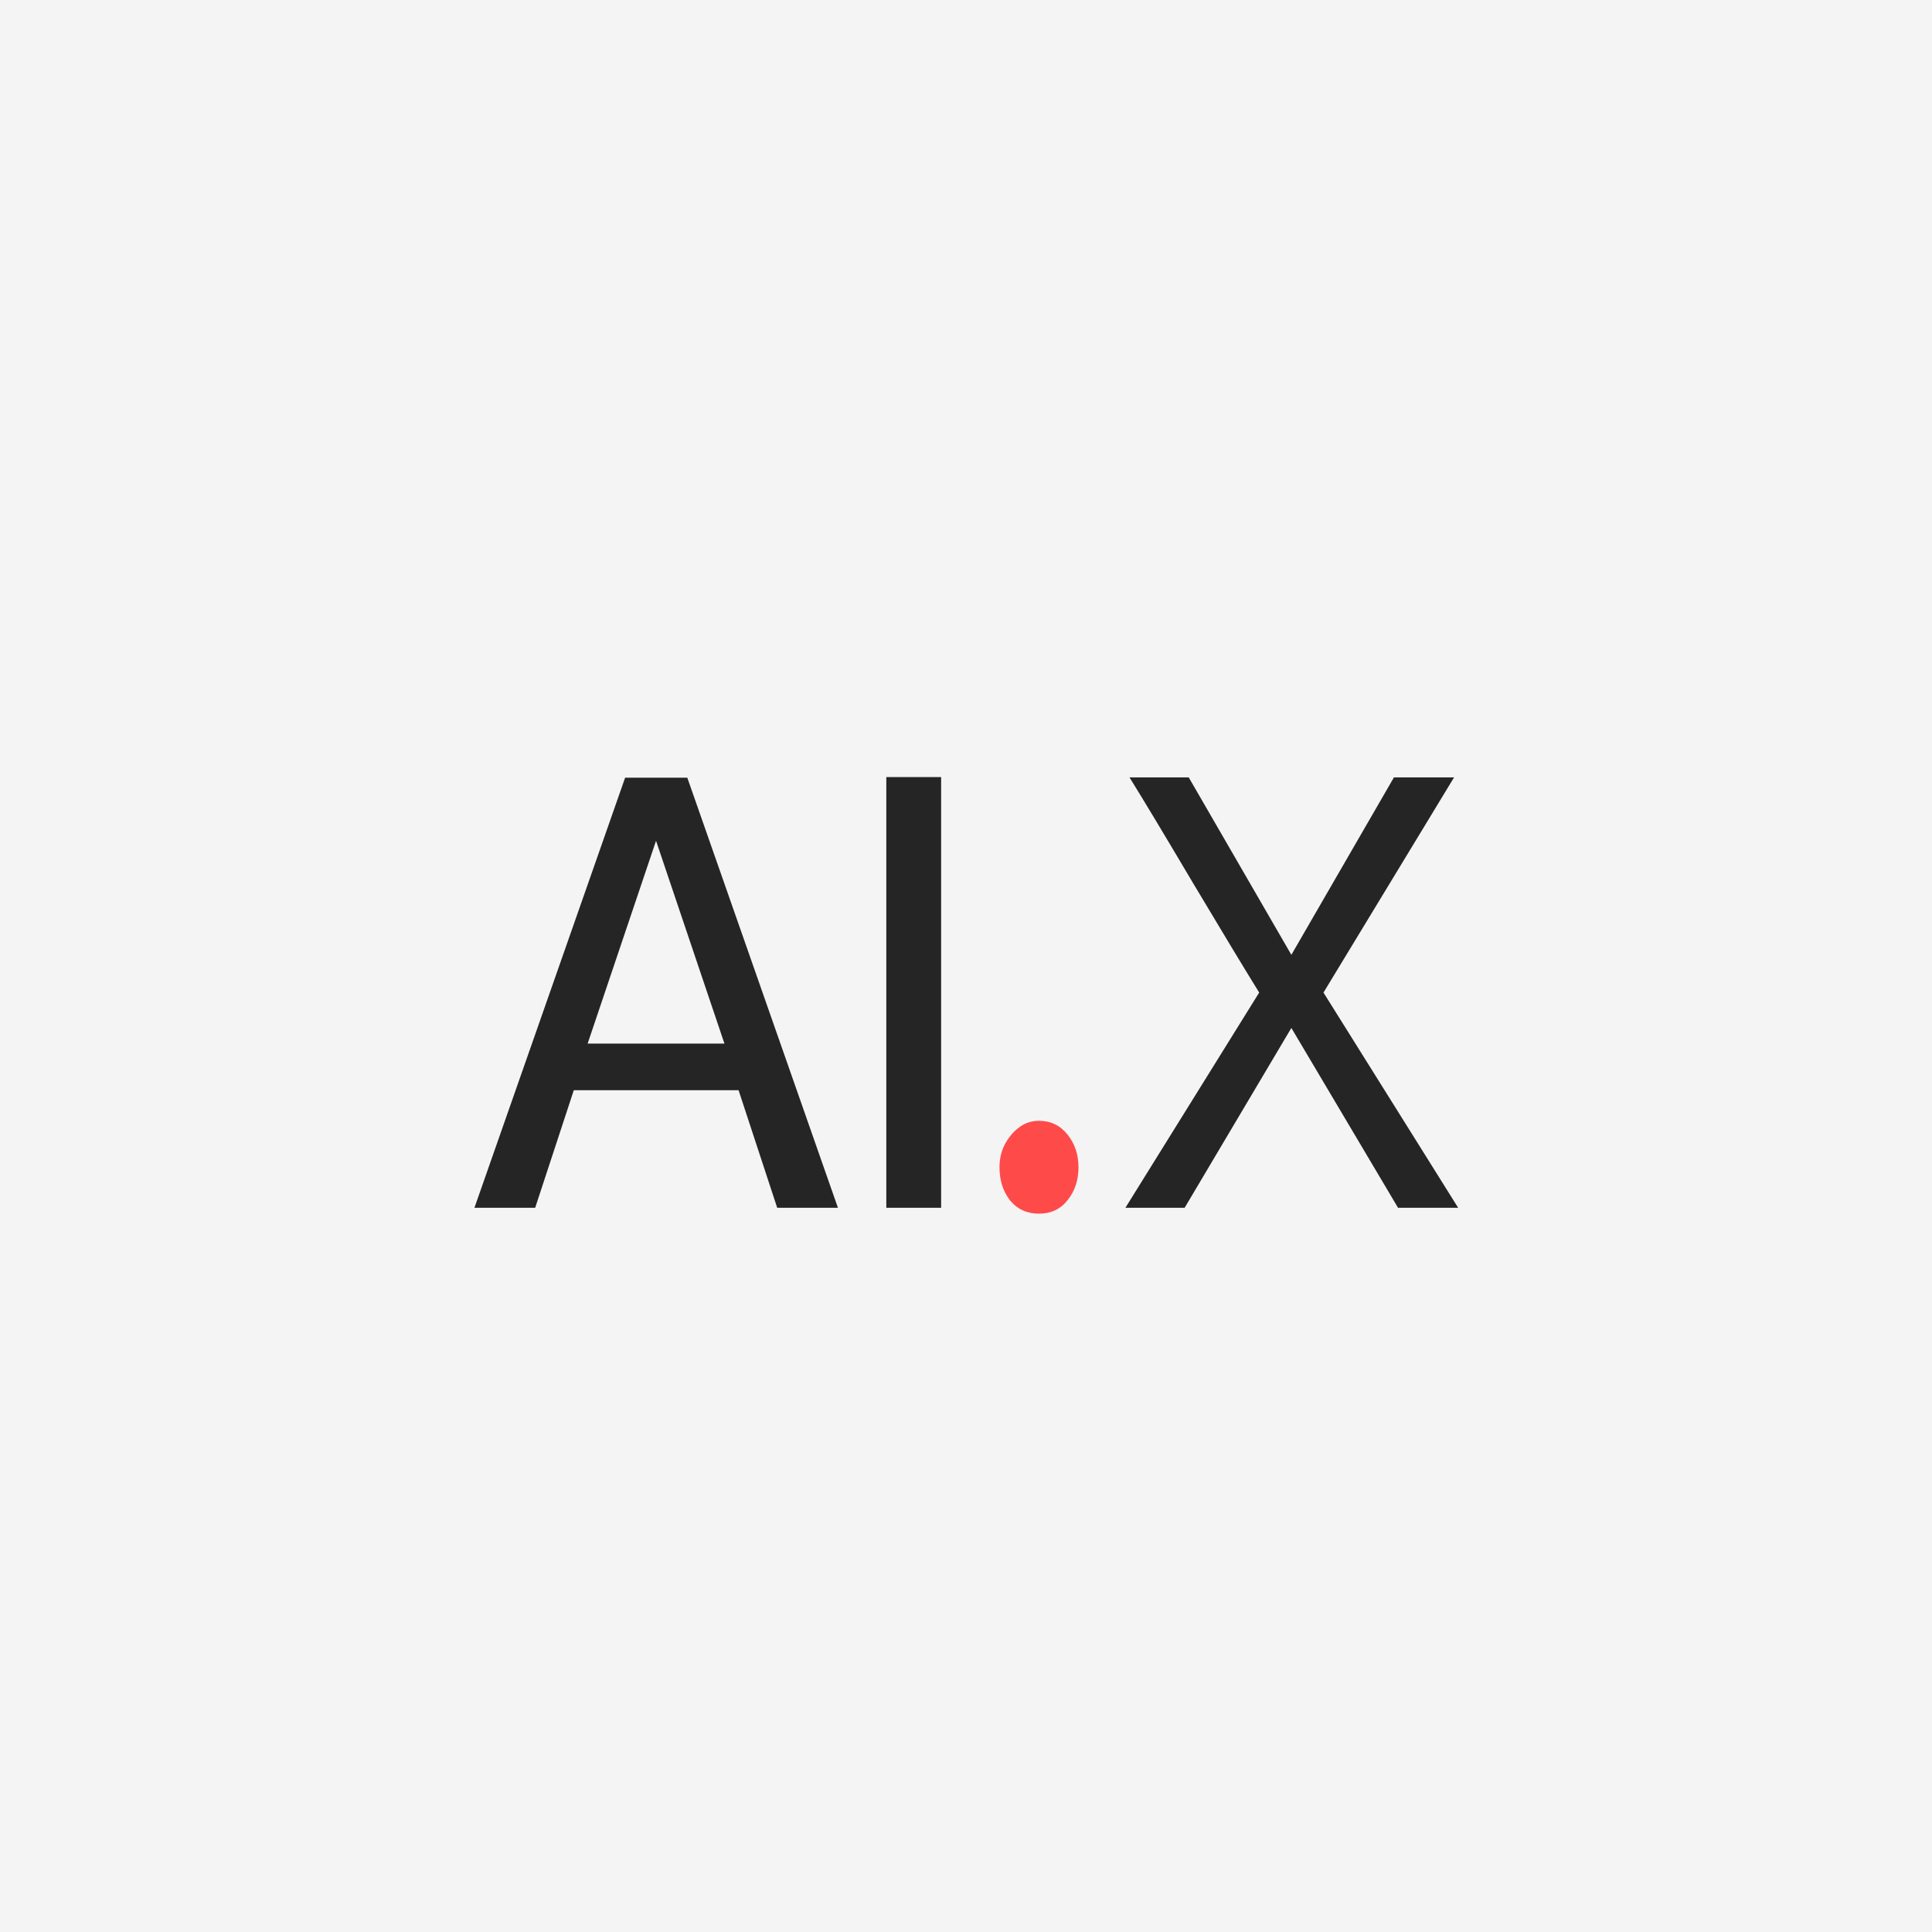
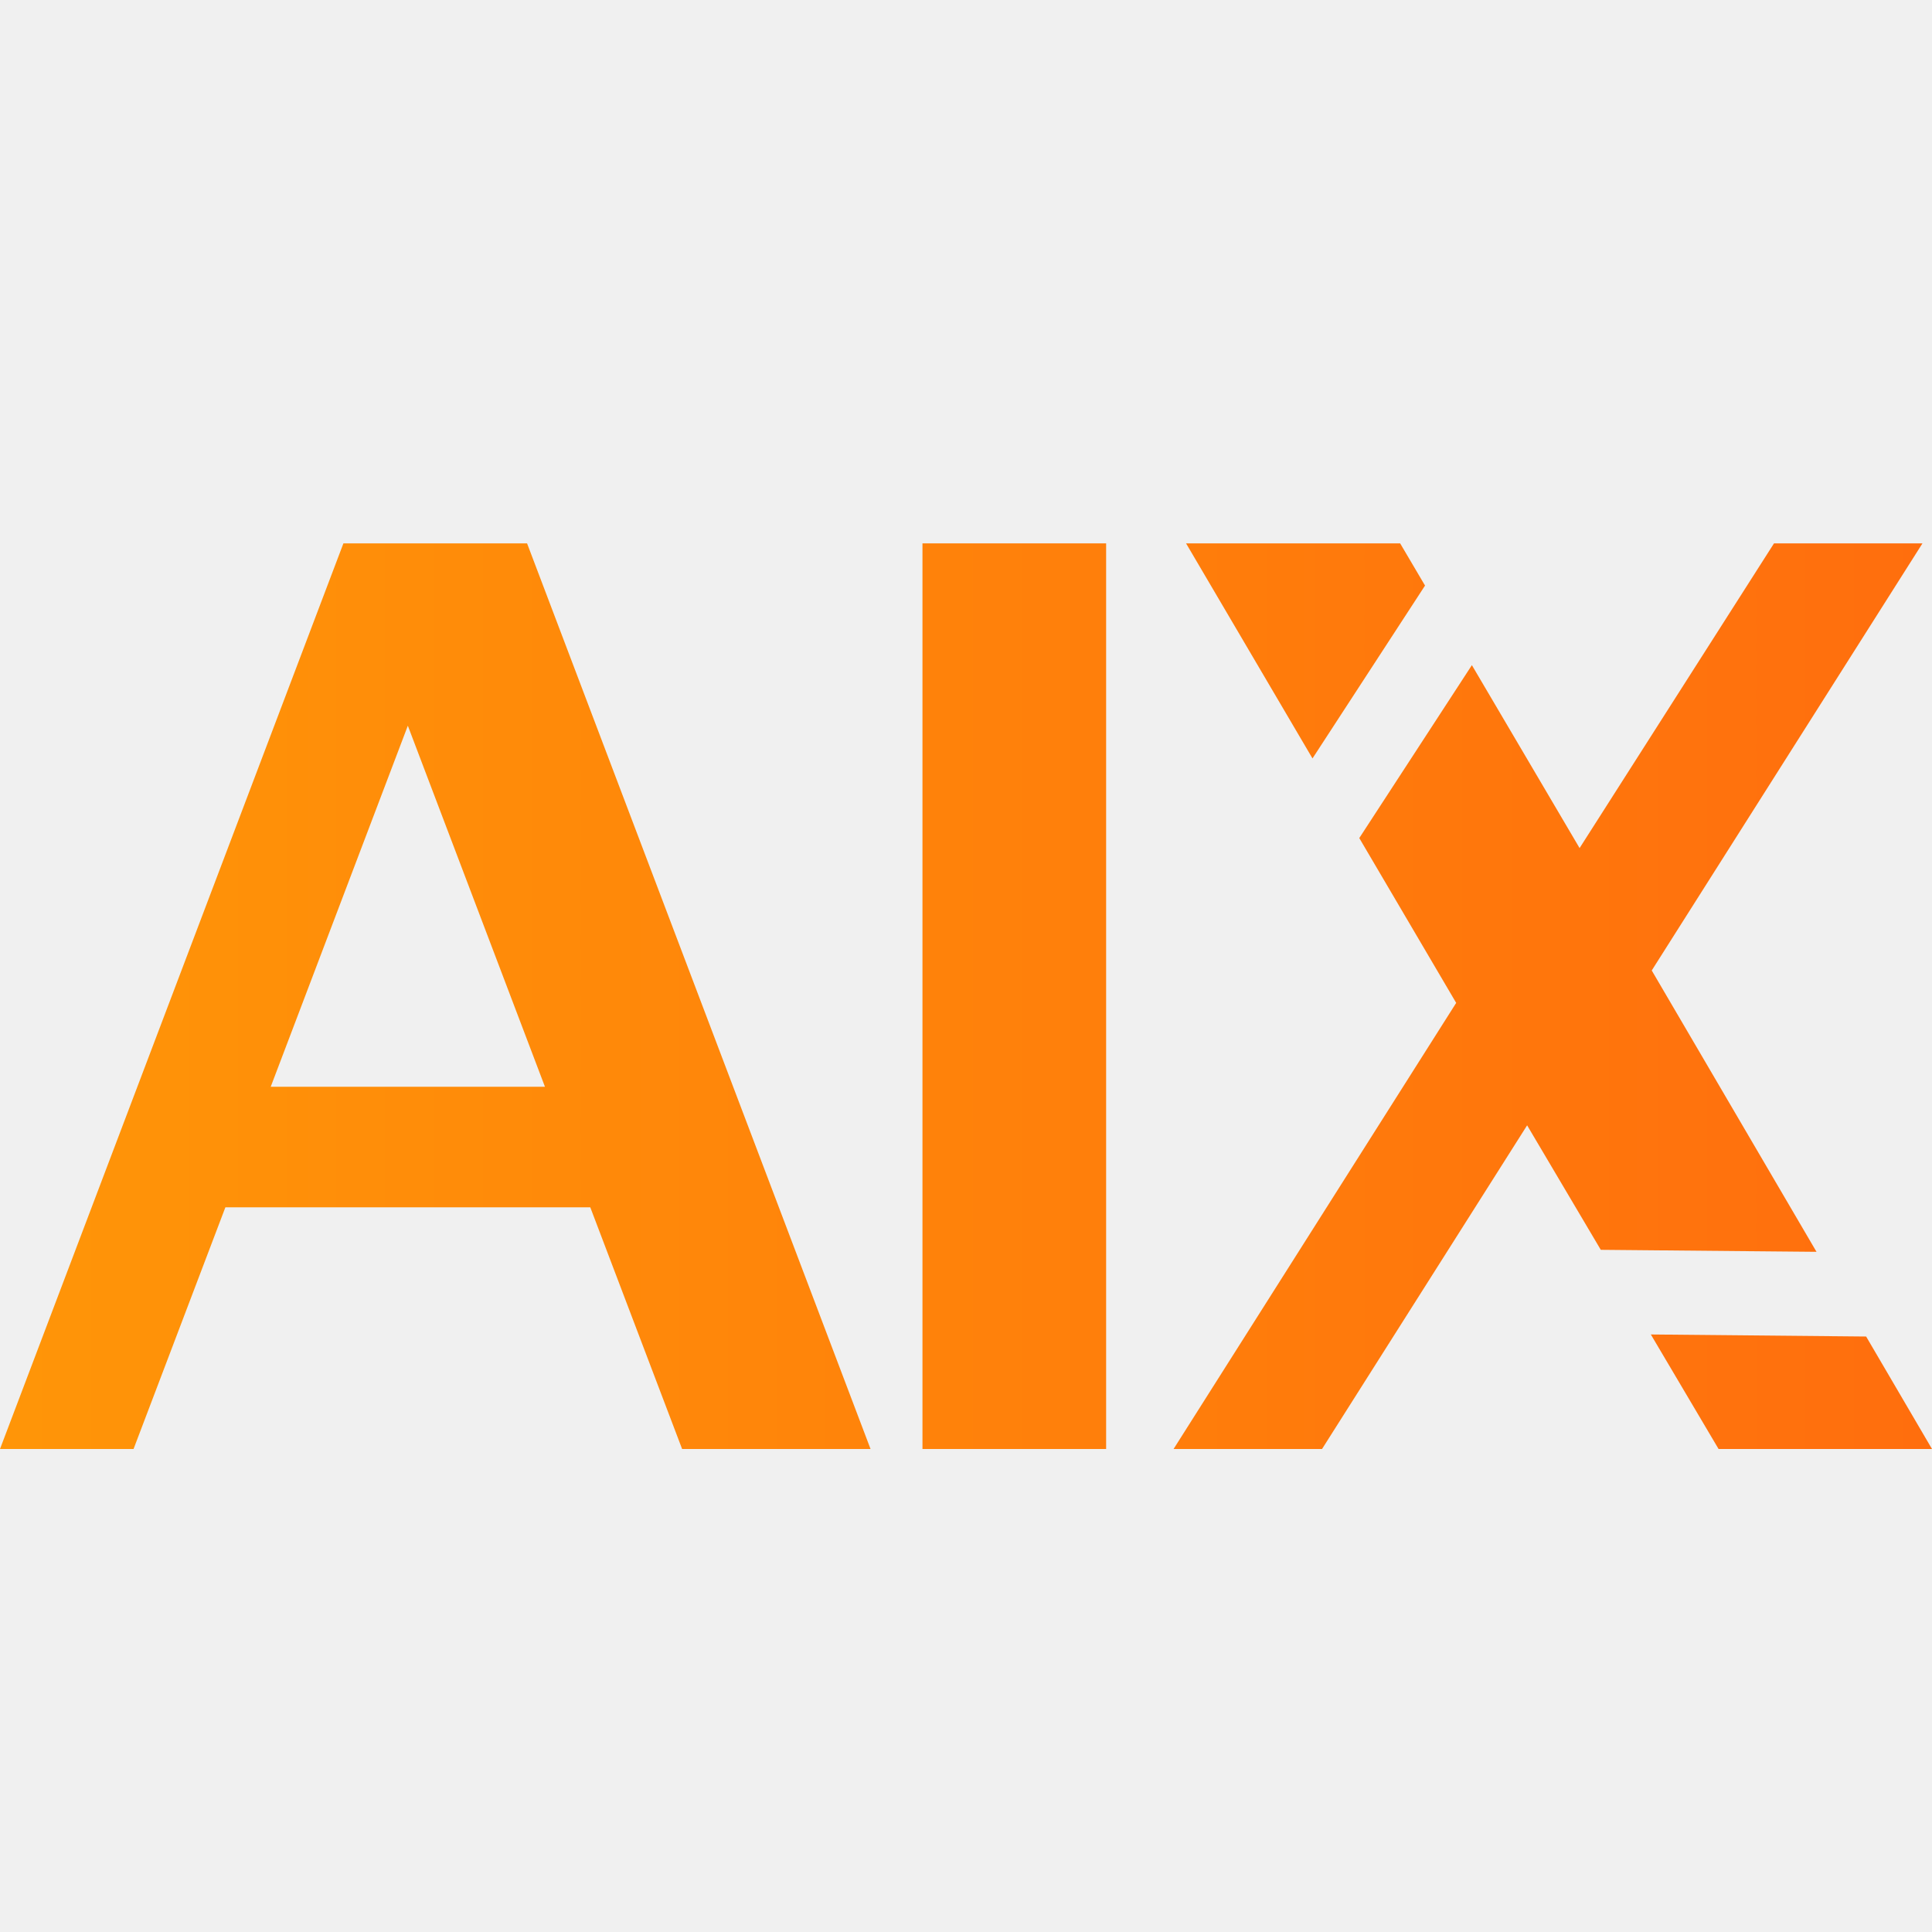
<svg xmlns="http://www.w3.org/2000/svg" width="32" height="32" viewBox="0 0 32 32" fill="none">
-   <g clip-path="url(#clip0_261_38)">
-     <rect width="32" height="32" fill="#F4F4F4" />
-     <path d="M11.384 12.881L13.879 20.005H12.873L12.233 18.057H9.504L8.864 20.005H7.858L10.354 12.881H11.384ZM9.733 17.285H11.999L10.866 13.926L9.733 17.285ZM14.68 12.871H15.588V20.005H14.68V12.871ZM21.921 16.44L24.152 20.005H23.156L21.389 17.026L19.621 20.005H18.64L20.856 16.44C20.609 16.04 20.246 15.44 19.768 14.639C19.292 13.835 18.939 13.247 18.708 12.876H19.689L21.389 15.815L23.088 12.876H24.084L21.921 16.44Z" fill="#252525" />
-     <path d="M17.683 18.794C17.803 18.944 17.863 19.124 17.863 19.336C17.863 19.547 17.803 19.728 17.683 19.878C17.565 20.028 17.408 20.102 17.209 20.102C17.01 20.102 16.851 20.029 16.73 19.883C16.613 19.733 16.555 19.551 16.555 19.336C16.555 19.18 16.59 19.041 16.662 18.921C16.734 18.797 16.826 18.701 16.94 18.633C17.022 18.587 17.111 18.564 17.209 18.564C17.404 18.564 17.562 18.641 17.683 18.794Z" fill="#FF4A4A" />
-   </g>
+   <path fill-rule="evenodd" clip-rule="evenodd" d="M14.419 24H11.298L9.777 19.997H3.733L2.212 24H0L5.688 9H8.73L14.419 24ZM4.484 18H9.026L6.755 12.02L4.484 18Z" fill="url(#paint0_linear_265_46)" />
+   <path d="M18.321 24H15.279V9H18.321V24Z" fill="url(#paint1_linear_265_46)" />
+   <path d="M27.358 16.074L30.087 20.734L26.514 20.701L25.294 18.639L21.897 24H19.438L24.119 16.611L22.514 13.881L24.379 11.017L26.163 14.047L29.383 9H31.842L27.358 16.074Z" fill="url(#paint2_linear_265_46)" />
+   <path d="M30.909 22.137L32 24H28.465L27.343 22.103L30.909 22.137Z" fill="url(#paint3_linear_265_46)" />
+   <path d="M23.603 9.699L21.739 12.562L19.645 9H23.191L23.603 9.699Z" fill="url(#paint4_linear_265_46)" />
  <defs>
-     <clipPath id="clip0_261_38">
-       <rect width="32" height="32" fill="white" />
-     </clipPath>
+     <linearGradient id="paint0_linear_265_46" x1="-8.634" y1="9.194" x2="40.851" y2="9.194" gradientUnits="userSpaceOnUse">
+       <stop stop-color="#FFA006" />
+       <stop offset="1" stop-color="#FF630F" />
+     </linearGradient>
+     <linearGradient id="paint1_linear_265_46" x1="-8.634" y1="9.194" x2="40.851" y2="9.194" gradientUnits="userSpaceOnUse">
+       <stop stop-color="#FFA006" />
+       <stop offset="1" stop-color="#FF630F" />
+     </linearGradient>
+     <linearGradient id="paint2_linear_265_46" x1="-8.634" y1="9.194" x2="40.851" y2="9.194" gradientUnits="userSpaceOnUse">
+       <stop stop-color="#FFA006" />
+       <stop offset="1" stop-color="#FF630F" />
+     </linearGradient>
+     <linearGradient id="paint3_linear_265_46" x1="-8.634" y1="9.194" x2="40.851" y2="9.194" gradientUnits="userSpaceOnUse">
+       <stop stop-color="#FFA006" />
+       <stop offset="1" stop-color="#FF630F" />
+     </linearGradient>
+     <linearGradient id="paint4_linear_265_46" x1="-8.634" y1="9.194" x2="40.851" y2="9.194" gradientUnits="userSpaceOnUse">
+       <stop stop-color="#FFA006" />
+       <stop offset="1" stop-color="#FF630F" />
+     </linearGradient>
  </defs>
</svg>
